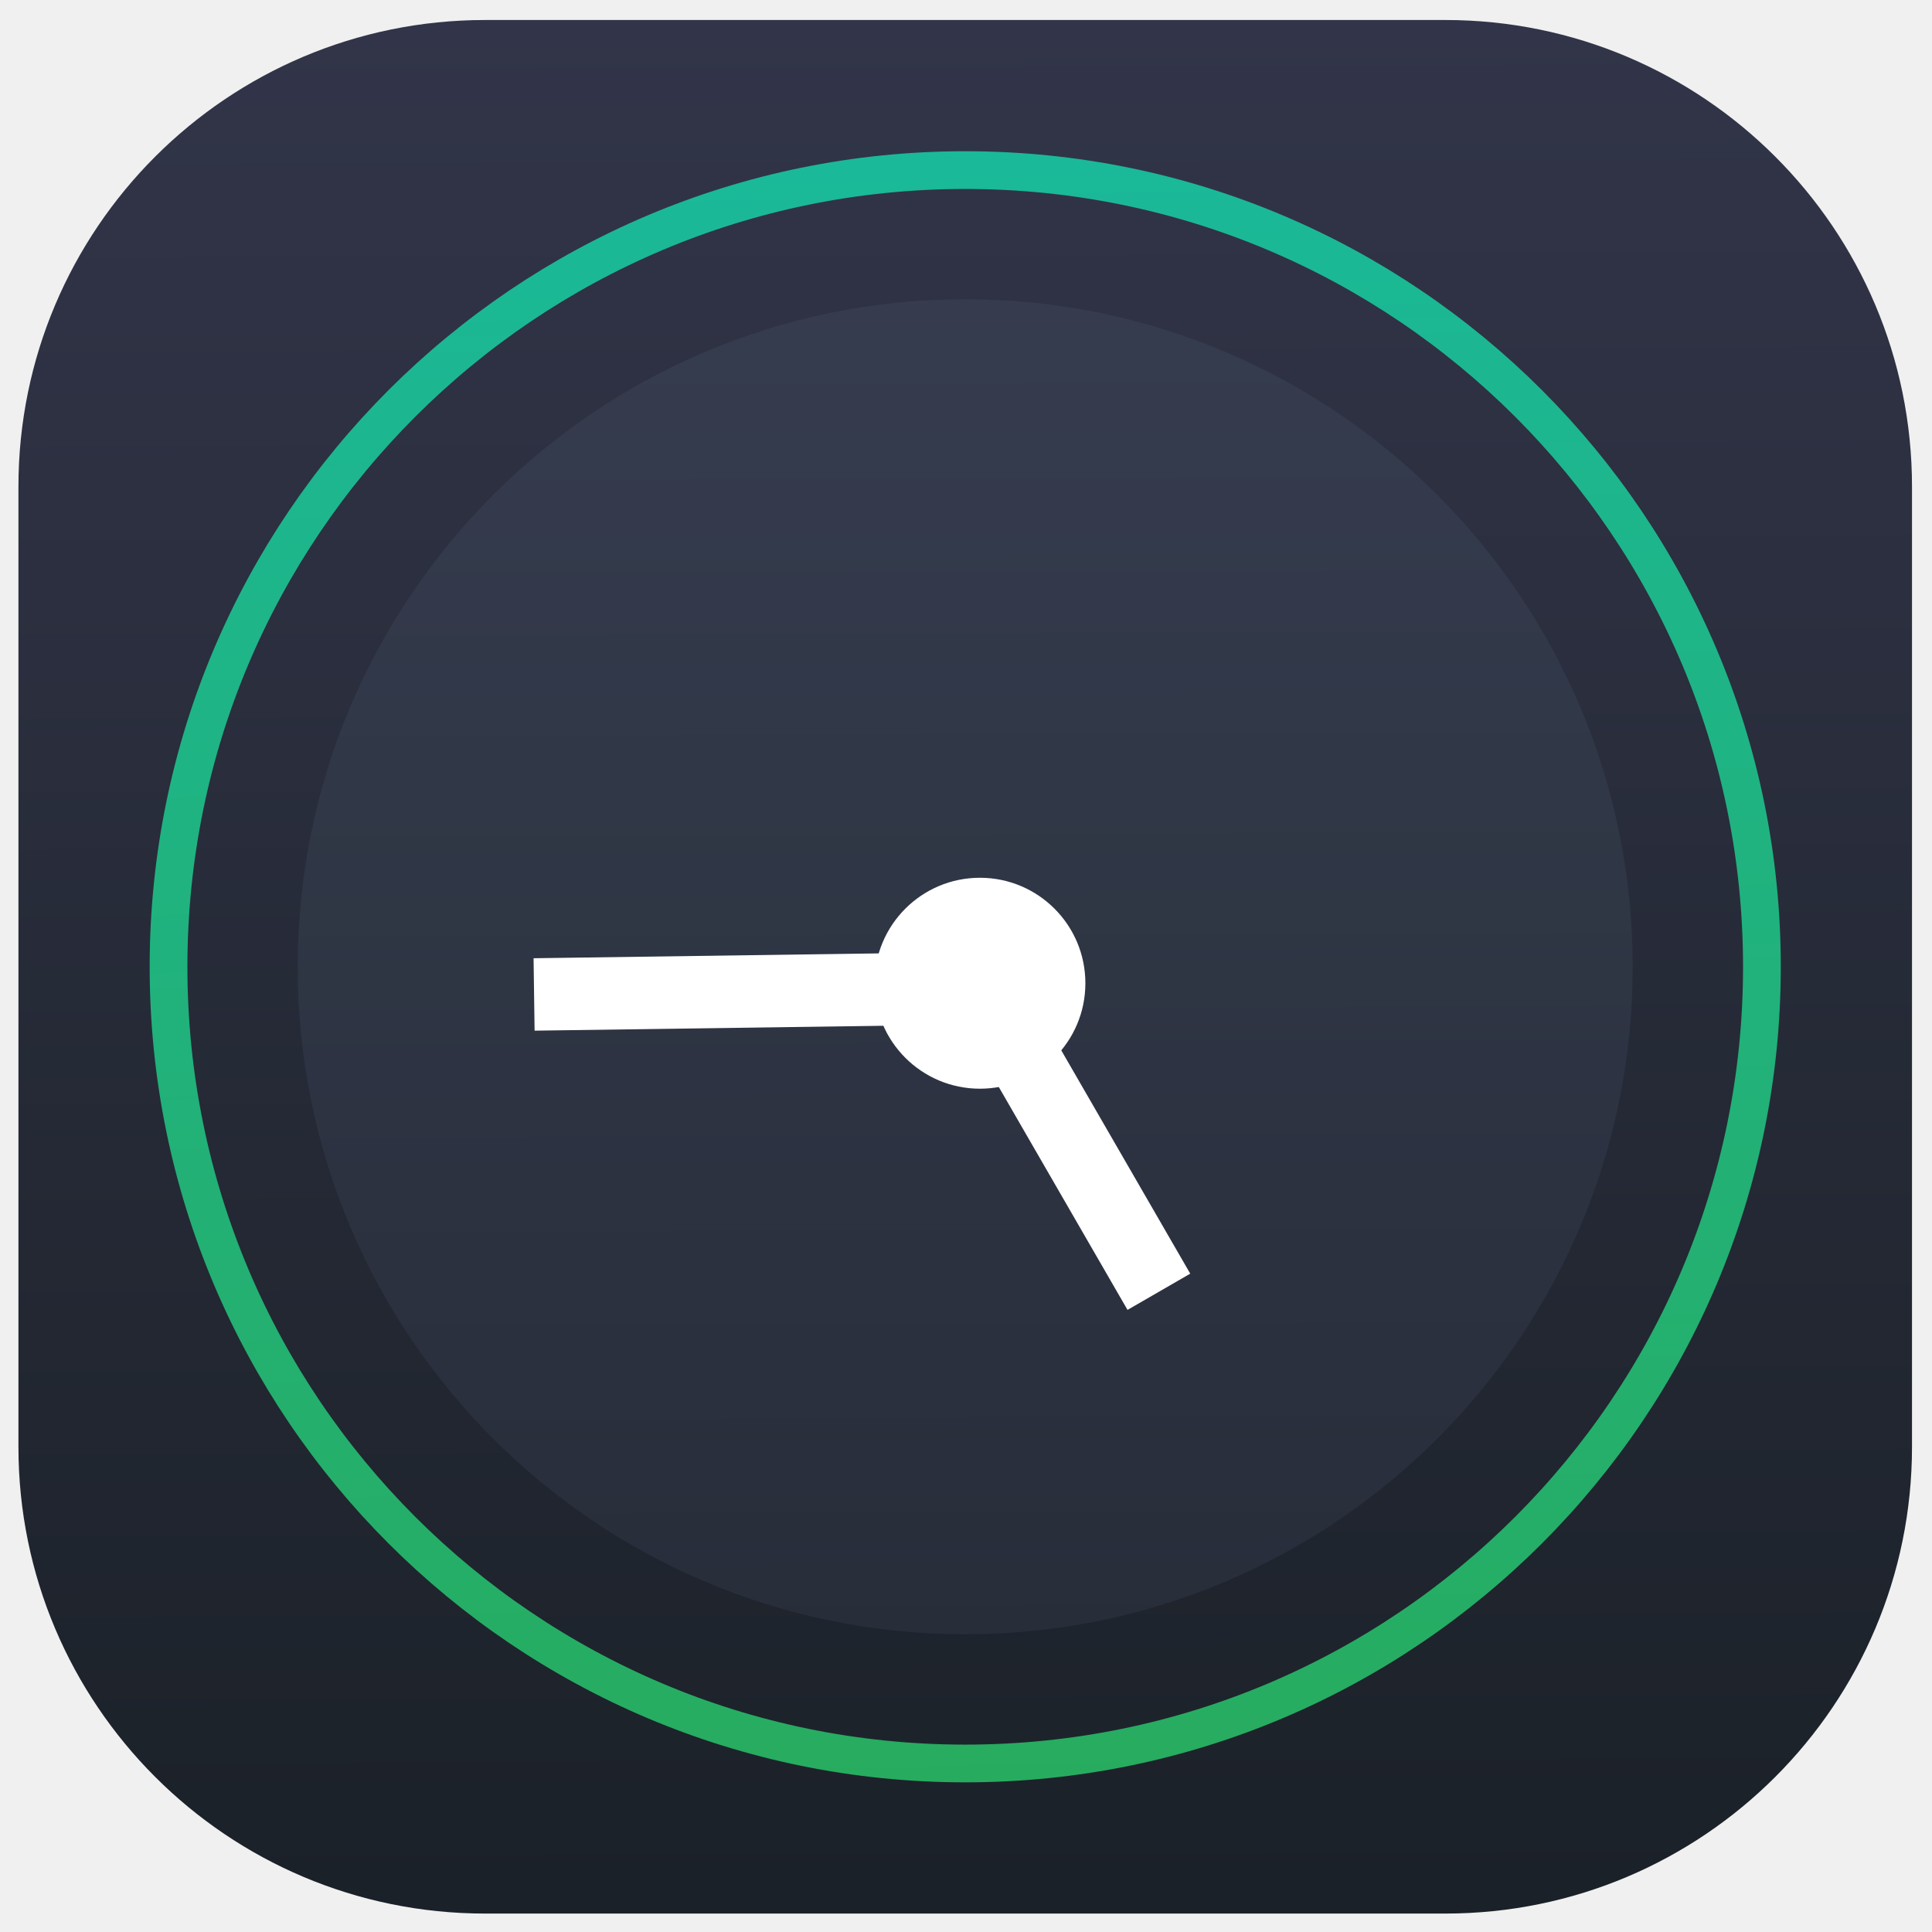
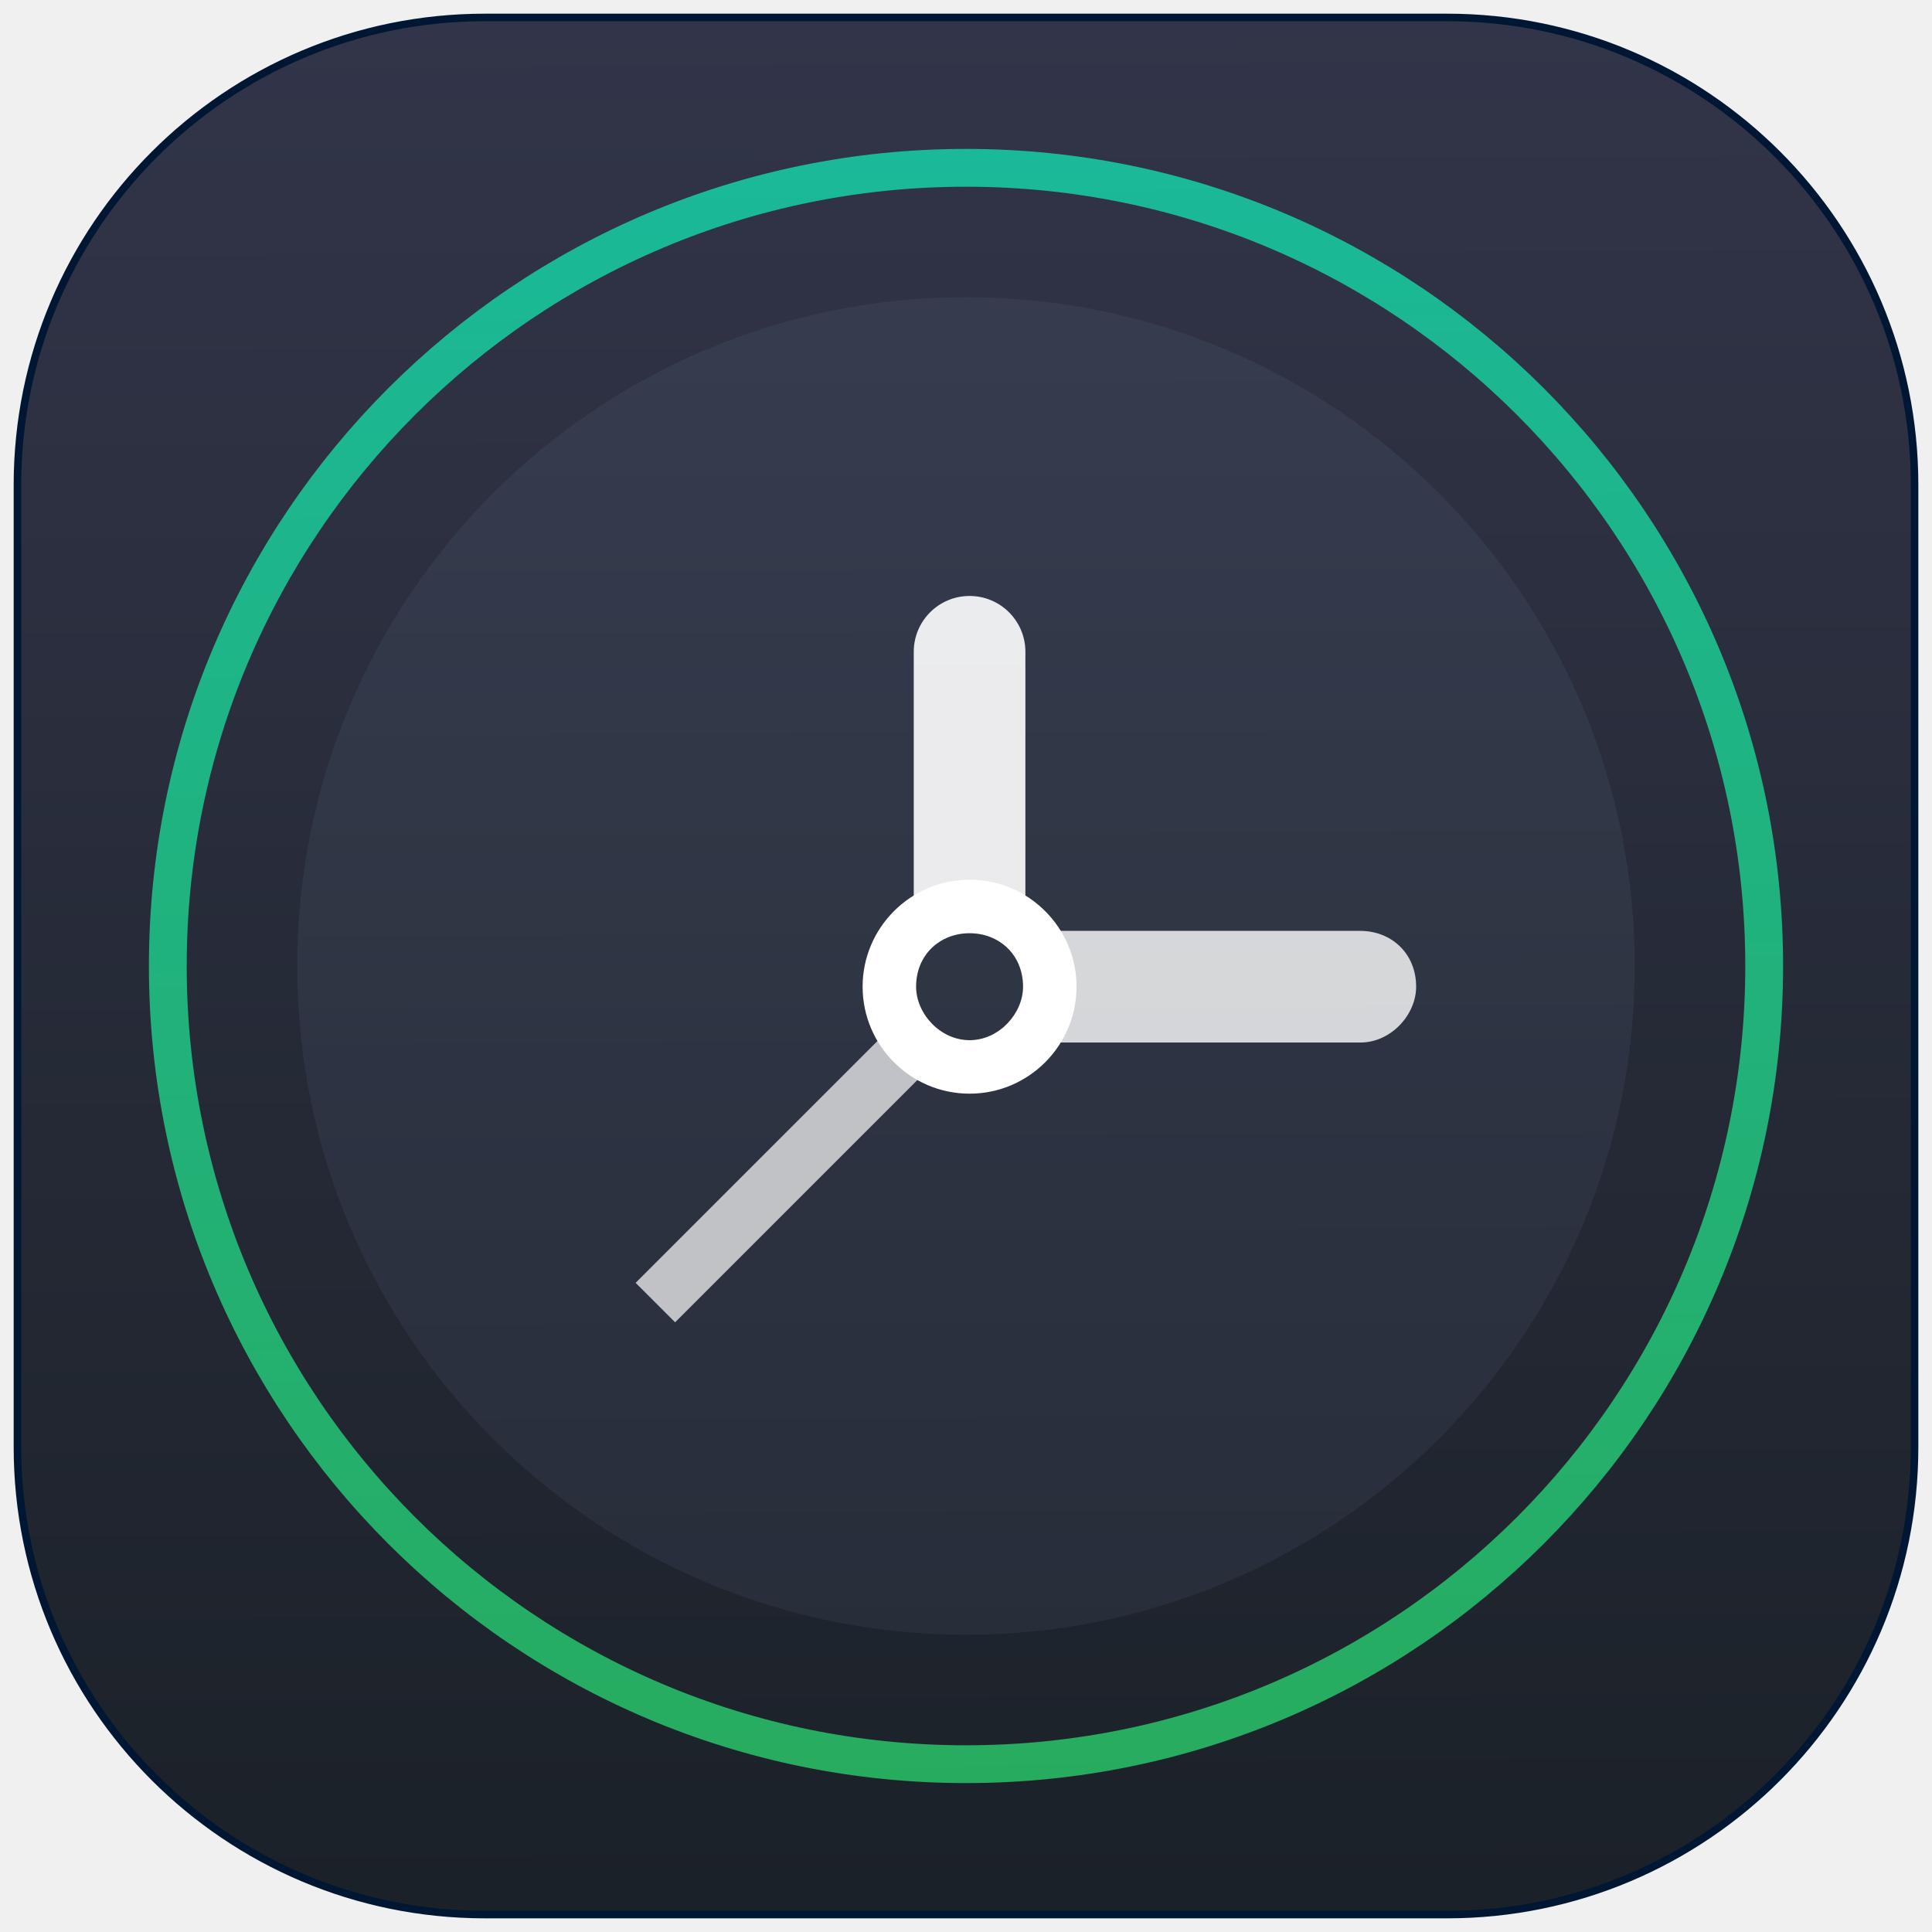
<svg xmlns="http://www.w3.org/2000/svg" xmlns:xlink="http://www.w3.org/1999/xlink" version="1.1" width="256" height="256" viewBox="0 0 182.857 182.857" id="svg2">
  <defs id="defs12">
-     <linearGradient id="linearGradient3800">
-       <stop style="stop-color:#1abc9c;stop-opacity:1" offset="0" id="stop3802" />
-       <stop style="stop-color:#27ae60;stop-opacity:1" offset="1" id="stop3804" />
-     </linearGradient>
    <linearGradient id="linearGradient3782">
      <stop id="stop3784" offset="0" style="stop-color:#363d4f;stop-opacity:0.941" />
      <stop id="stop3786" offset="1" style="stop-color:#282e3a;stop-opacity:0.941" />
    </linearGradient>
-     <linearGradient id="linearGradient3770">
-       <stop style="stop-color:#323549;stop-opacity:1" offset="0" id="stop3772" />
-       <stop style="stop-color:#1b2128;stop-opacity:1" offset="1" id="stop3774" />
+     <linearGradient y2="174.17" x2="89.684" y1="3.054" x1="89.134" gradientTransform="matrix(0.2866708,0,0,0.2866708,-0.5964276,-0.3196788)" gradientUnits="userSpaceOnUse" id="linearGradient3185" xlink:href="#linearGradient3770-1" />
+     <linearGradient y2="174.17" x2="89.684" y1="3.054" x1="89.134" gradientTransform="matrix(0.2021063,0,0,0.2021063,6.964411,7.220282)" gradientUnits="userSpaceOnUse" id="linearGradient3182" xlink:href="#linearGradient3782-6" />
+     <linearGradient y2="165.091" x2="91.42" y1="11.583" x1="88.498" gradientTransform="matrix(0.2787962,0,0,0.2787962,0.1076312,0.3824359)" gradientUnits="userSpaceOnUse" id="linearGradient3176" xlink:href="#linearGradient3800-7" />
+     <linearGradient id="linearGradient3800-7">
+       <stop style="stop-color:#1abc9c;stop-opacity:1" offset="0" id="stop3802-0" />
+       <stop style="stop-color:#27ae60;stop-opacity:1" offset="1" id="stop3804-4" />
    </linearGradient>
-     <linearGradient xlink:href="#linearGradient3770" id="linearGradient3776" x1="89.134" y1="3.054" x2="89.684" y2="174.17" gradientUnits="userSpaceOnUse" gradientTransform="matrix(1.040664,0,0,1.040664,-1.690472,-1.285293)" />
-     <linearGradient xlink:href="#linearGradient3782" id="linearGradient3780" gradientUnits="userSpaceOnUse" gradientTransform="matrix(0.7336806,0,0,0.7336806,25.75668,26.08607)" x1="89.134" y1="3.054" x2="89.684" y2="174.17" />
-     <linearGradient xlink:href="#linearGradient3800" id="linearGradient3806" x1="88.498" y1="11.583" x2="91.42" y2="165.091" gradientUnits="userSpaceOnUse" gradientTransform="matrix(1.012078,0,0,1.012078,0.8653825,1.263505)" />
+     <linearGradient id="linearGradient3782-6">
+       <stop id="stop3784-5" offset="0" style="stop-color:#363d4f;stop-opacity:0.941" />
+       <stop id="stop3786-0" offset="1" style="stop-color:#282e3a;stop-opacity:0.941" />
+     </linearGradient>
+     <linearGradient id="linearGradient3770-1">
+       <stop style="stop-color:#323549;stop-opacity:1" offset="0" id="stop3772-5" />
+       <stop style="stop-color:#1b2128;stop-opacity:1" offset="1" id="stop3774-2" />
+     </linearGradient>
+     <linearGradient xlink:href="#linearGradient3800-7" id="linearGradient3048" gradientUnits="userSpaceOnUse" gradientTransform="matrix(1.013981,0,0,1.013981,0.7693431,1.01968)" x1="88.498" y1="11.583" x2="91.42" y2="165.091" />
+     <linearGradient xlink:href="#linearGradient3782-6" id="linearGradient3051" gradientUnits="userSpaceOnUse" gradientTransform="matrix(0.7350603,0,0,0.7350603,25.70744,25.88892)" x1="89.134" y1="3.054" x2="89.684" y2="174.17" />
+     <linearGradient xlink:href="#linearGradient3770-1" id="linearGradient3054" gradientUnits="userSpaceOnUse" gradientTransform="matrix(1.042621,0,0,1.042621,-1.791318,-1.533911)" x1="89.134" y1="3.054" x2="89.684" y2="174.17" />
  </defs>
-   <rect style="fill:url(#linearGradient3776);fill-opacity:1;stroke:none" id="rect3000" width="179.219" height="179.219" x="1.745" y="1.893" ry="44.17" />
-   <rect ry="63.176" y="28.327" x="28.179" height="126.351" width="126.351" id="rect3778" style="fill:url(#linearGradient3780);fill-opacity:1;stroke:none" rx="63.176" />
-   <g id="g3800" transform="matrix(2.351751,0,0,2.351751,32.10437,34.5327)">
-     <circle transform="matrix(1.414901,0,0,1.414901,-9.587124,-10.48599)" style="fill:#ffffff;fill-opacity:1;stroke:none" id="circle6" r="3" cy="25" cx="25" d="m 28,25 c 0,1.657 -1.343,3 -3,3 -1.657,0 -3,-1.343 -3,-3 0,-1.657 1.343,-3 3,-3 1.657,0 3,1.343 3,3 z" />
-     <path id="polyline8" d="M 7.843,25.338 25.93,25.083 32.988,37.304" style="fill:none;stroke:#ffffff;stroke-width:2.915;stroke-linecap:butt;stroke-linejoin:miter;stroke-miterlimit:5.9;stroke-opacity:1;stroke-dasharray:none" />
-   </g>
-   <rect rx="75.404" style="opacity:0.98;fill:none;stroke:url(#linearGradient3806);stroke-width:3.571;stroke-miterlimit:4;stroke-opacity:1;stroke-dasharray:none" id="rect3788" width="150.808" height="150.808" x="15.951" y="16.099" ry="75.404" />
+   <rect ry="44.253" y="1.651" x="1.651" height="179.556" width="179.556" id="rect3000-1" style="fill:url(#linearGradient3054);fill-opacity:1;stroke:#001733;stroke-opacity:1;stroke-width:0.714;stroke-miterlimit:4;stroke-dasharray:none" />
+   <rect rx="63.295" style="fill:url(#linearGradient3051);fill-opacity:1;stroke:none" id="rect3778-6" width="126.589" height="126.589" x="28.134" y="28.134" ry="63.295" />
+   <rect ry="75.546" y="15.883" x="15.883" height="151.091" width="151.091" id="rect3788-3" style="opacity:0.98;fill:none;stroke:url(#linearGradient3048);stroke-width:3.578;stroke-miterlimit:4;stroke-opacity:1;stroke-dasharray:none" rx="75.546" />
+   <path id="path3983" d="m 134.033,93.389 c 0,2.642 -2.367,5.283 -5.283,5.283 H 97.05 V 88.105 h 31.699 c 2.916,0 5.283,2.113 5.283,5.283 z" style="opacity:0.8;fill:#ffffff;fill-opacity:1" />
+   <path id="path3985" d="m 91.767,56.406 c -2.916,0 -5.283,2.365 -5.283,5.283 v 21.133 5.283 H 97.05 V 82.822 61.689 c 0,-2.918 -2.367,-5.283 -5.283,-5.283 z" style="opacity:0.9;fill:#ffffff;fill-opacity:1" />
+   <rect id="rect3987" y="128.393" x="-43.314" width="36.983" transform="matrix(0.7071068,-0.7071068,0.7071068,0.7071068,0,0)" height="5.283" style="opacity:0.7;fill:#ffffff;fill-opacity:1" />
+   <path id="path3989" d="m 91.767,83.264 c -5.594,0 -10.124,4.556 -10.124,10.124 0,5.568 4.531,10.124 10.124,10.124 5.594,0 10.124,-4.556 10.124,-10.124 0,-5.568 -4.531,-10.124 -10.124,-10.124 z m 0,5.062 c 2.794,0 5.062,2.025 5.062,5.062 0,2.531 -2.268,5.062 -5.062,5.062 -2.794,0 -5.062,-2.531 -5.062,-5.062 0,-3.037 2.268,-5.062 5.062,-5.062 z" style="fill:#ffffff;fill-opacity:1" />
</svg>
